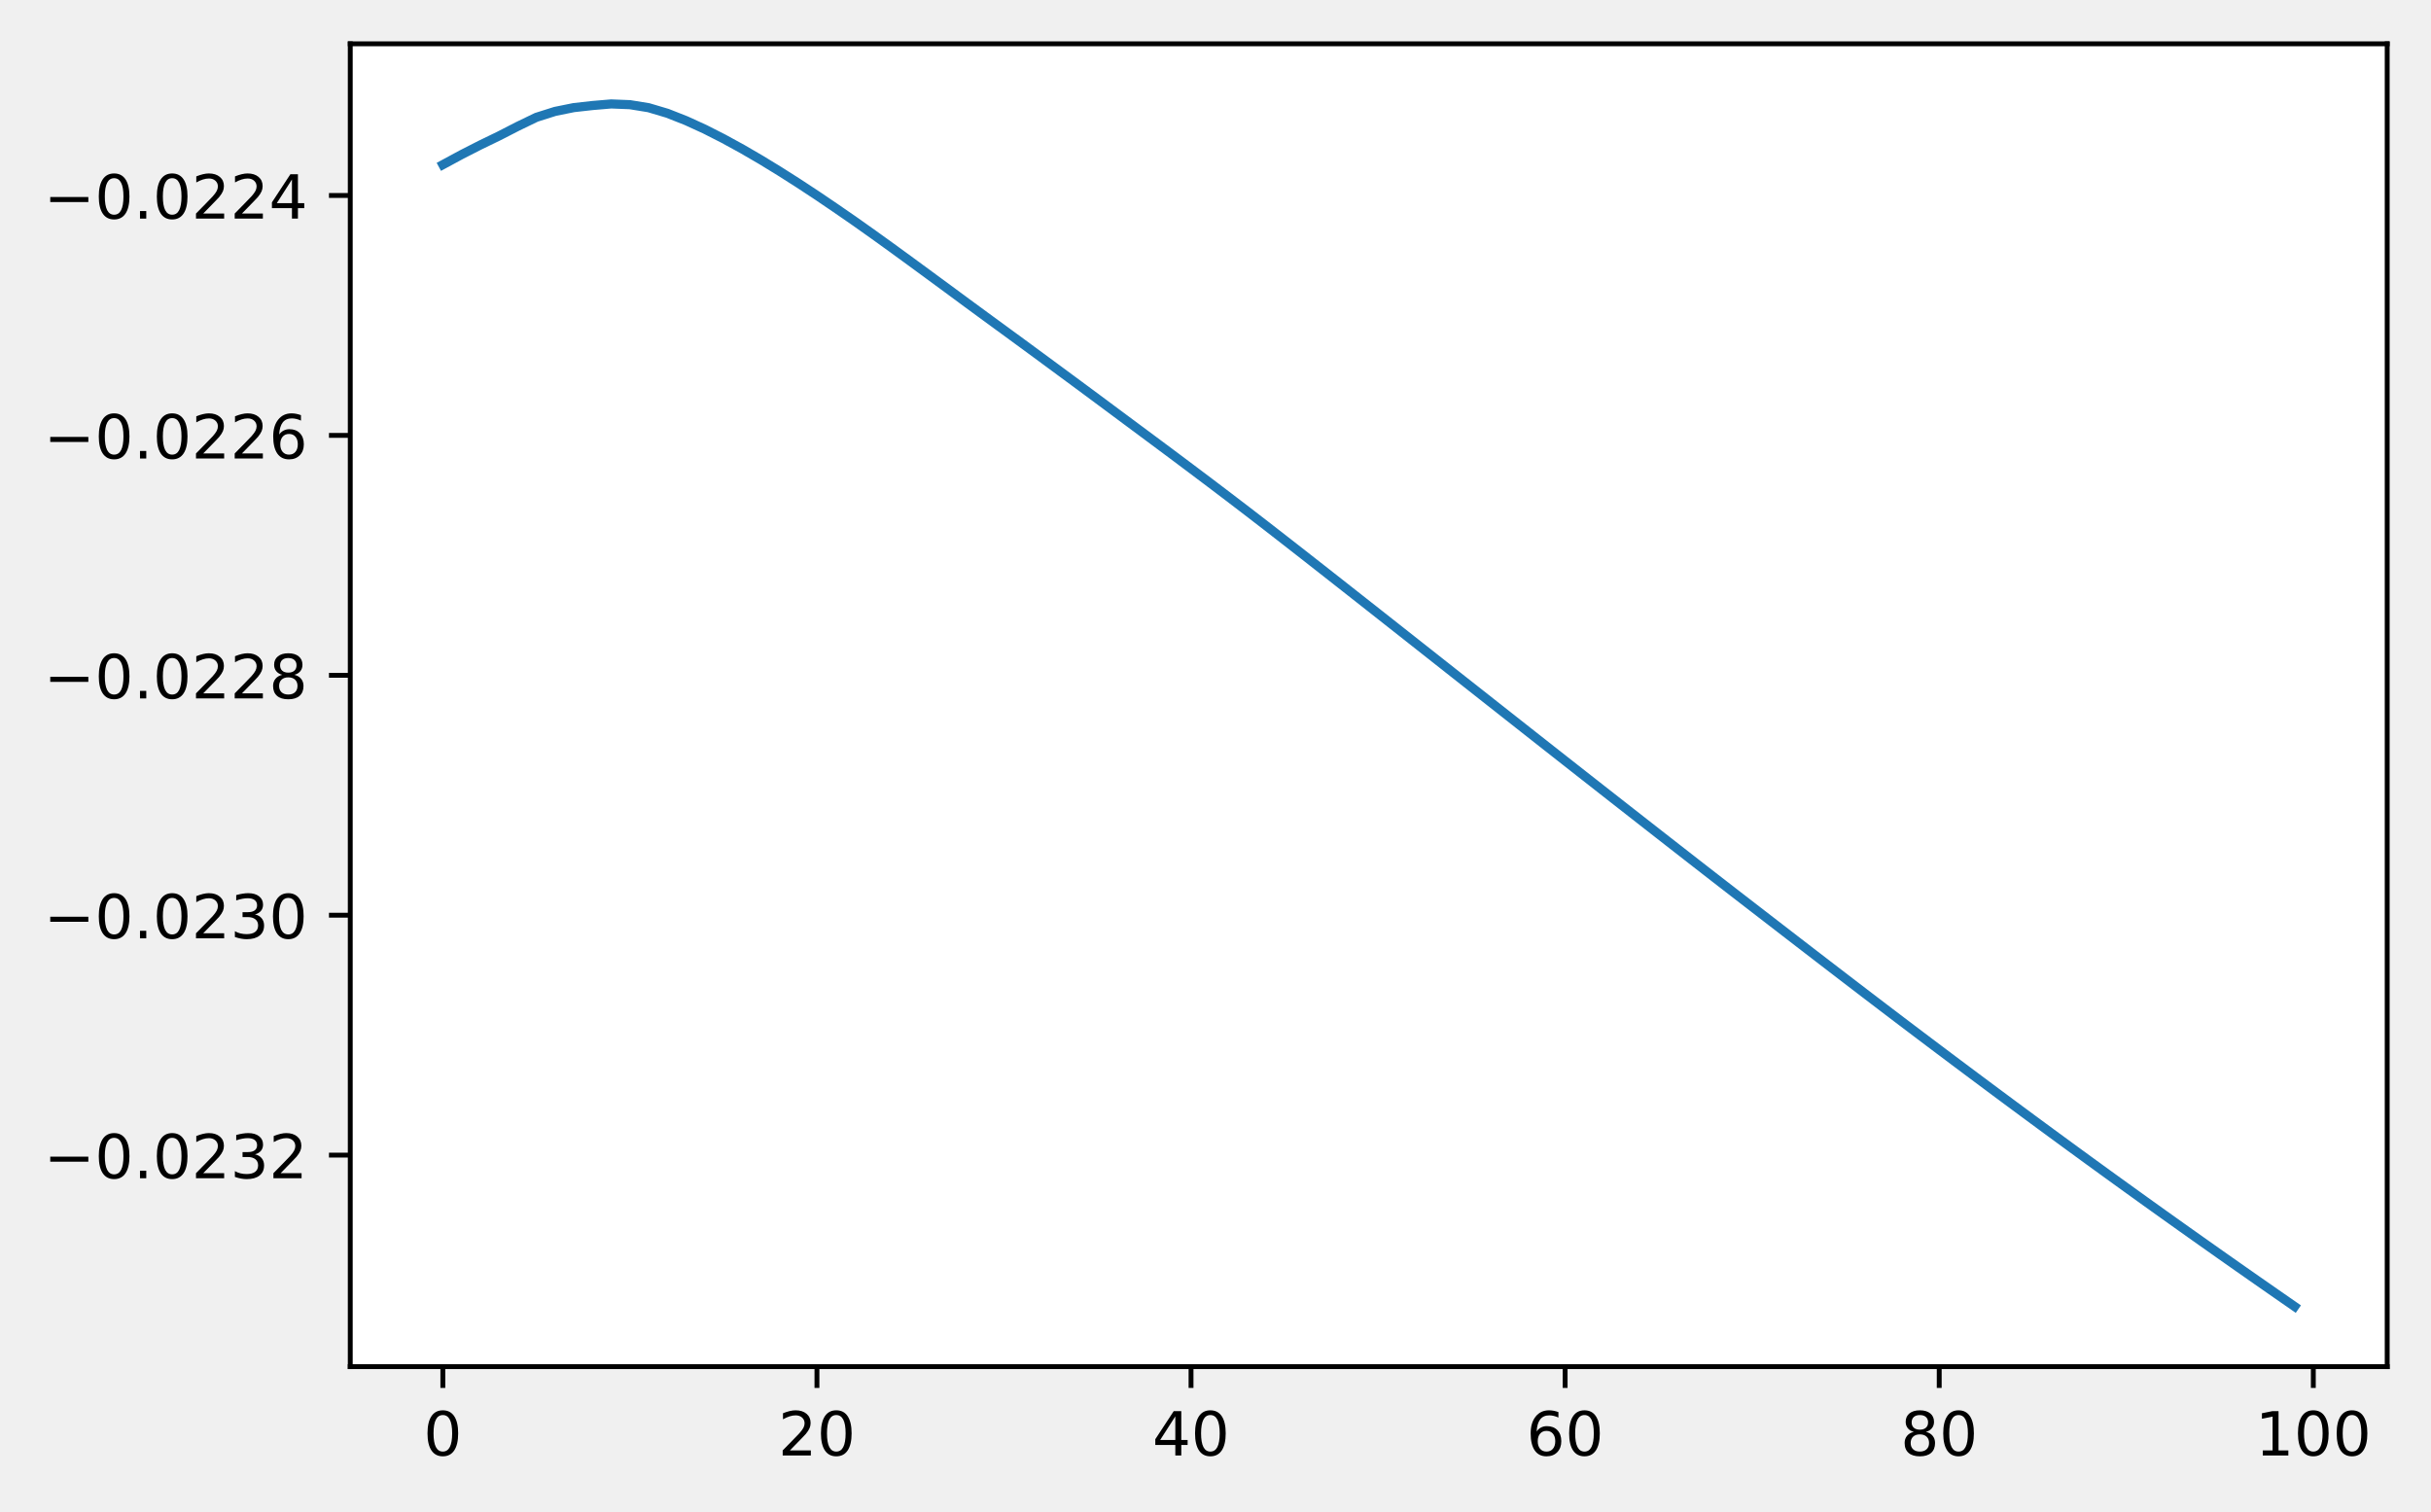
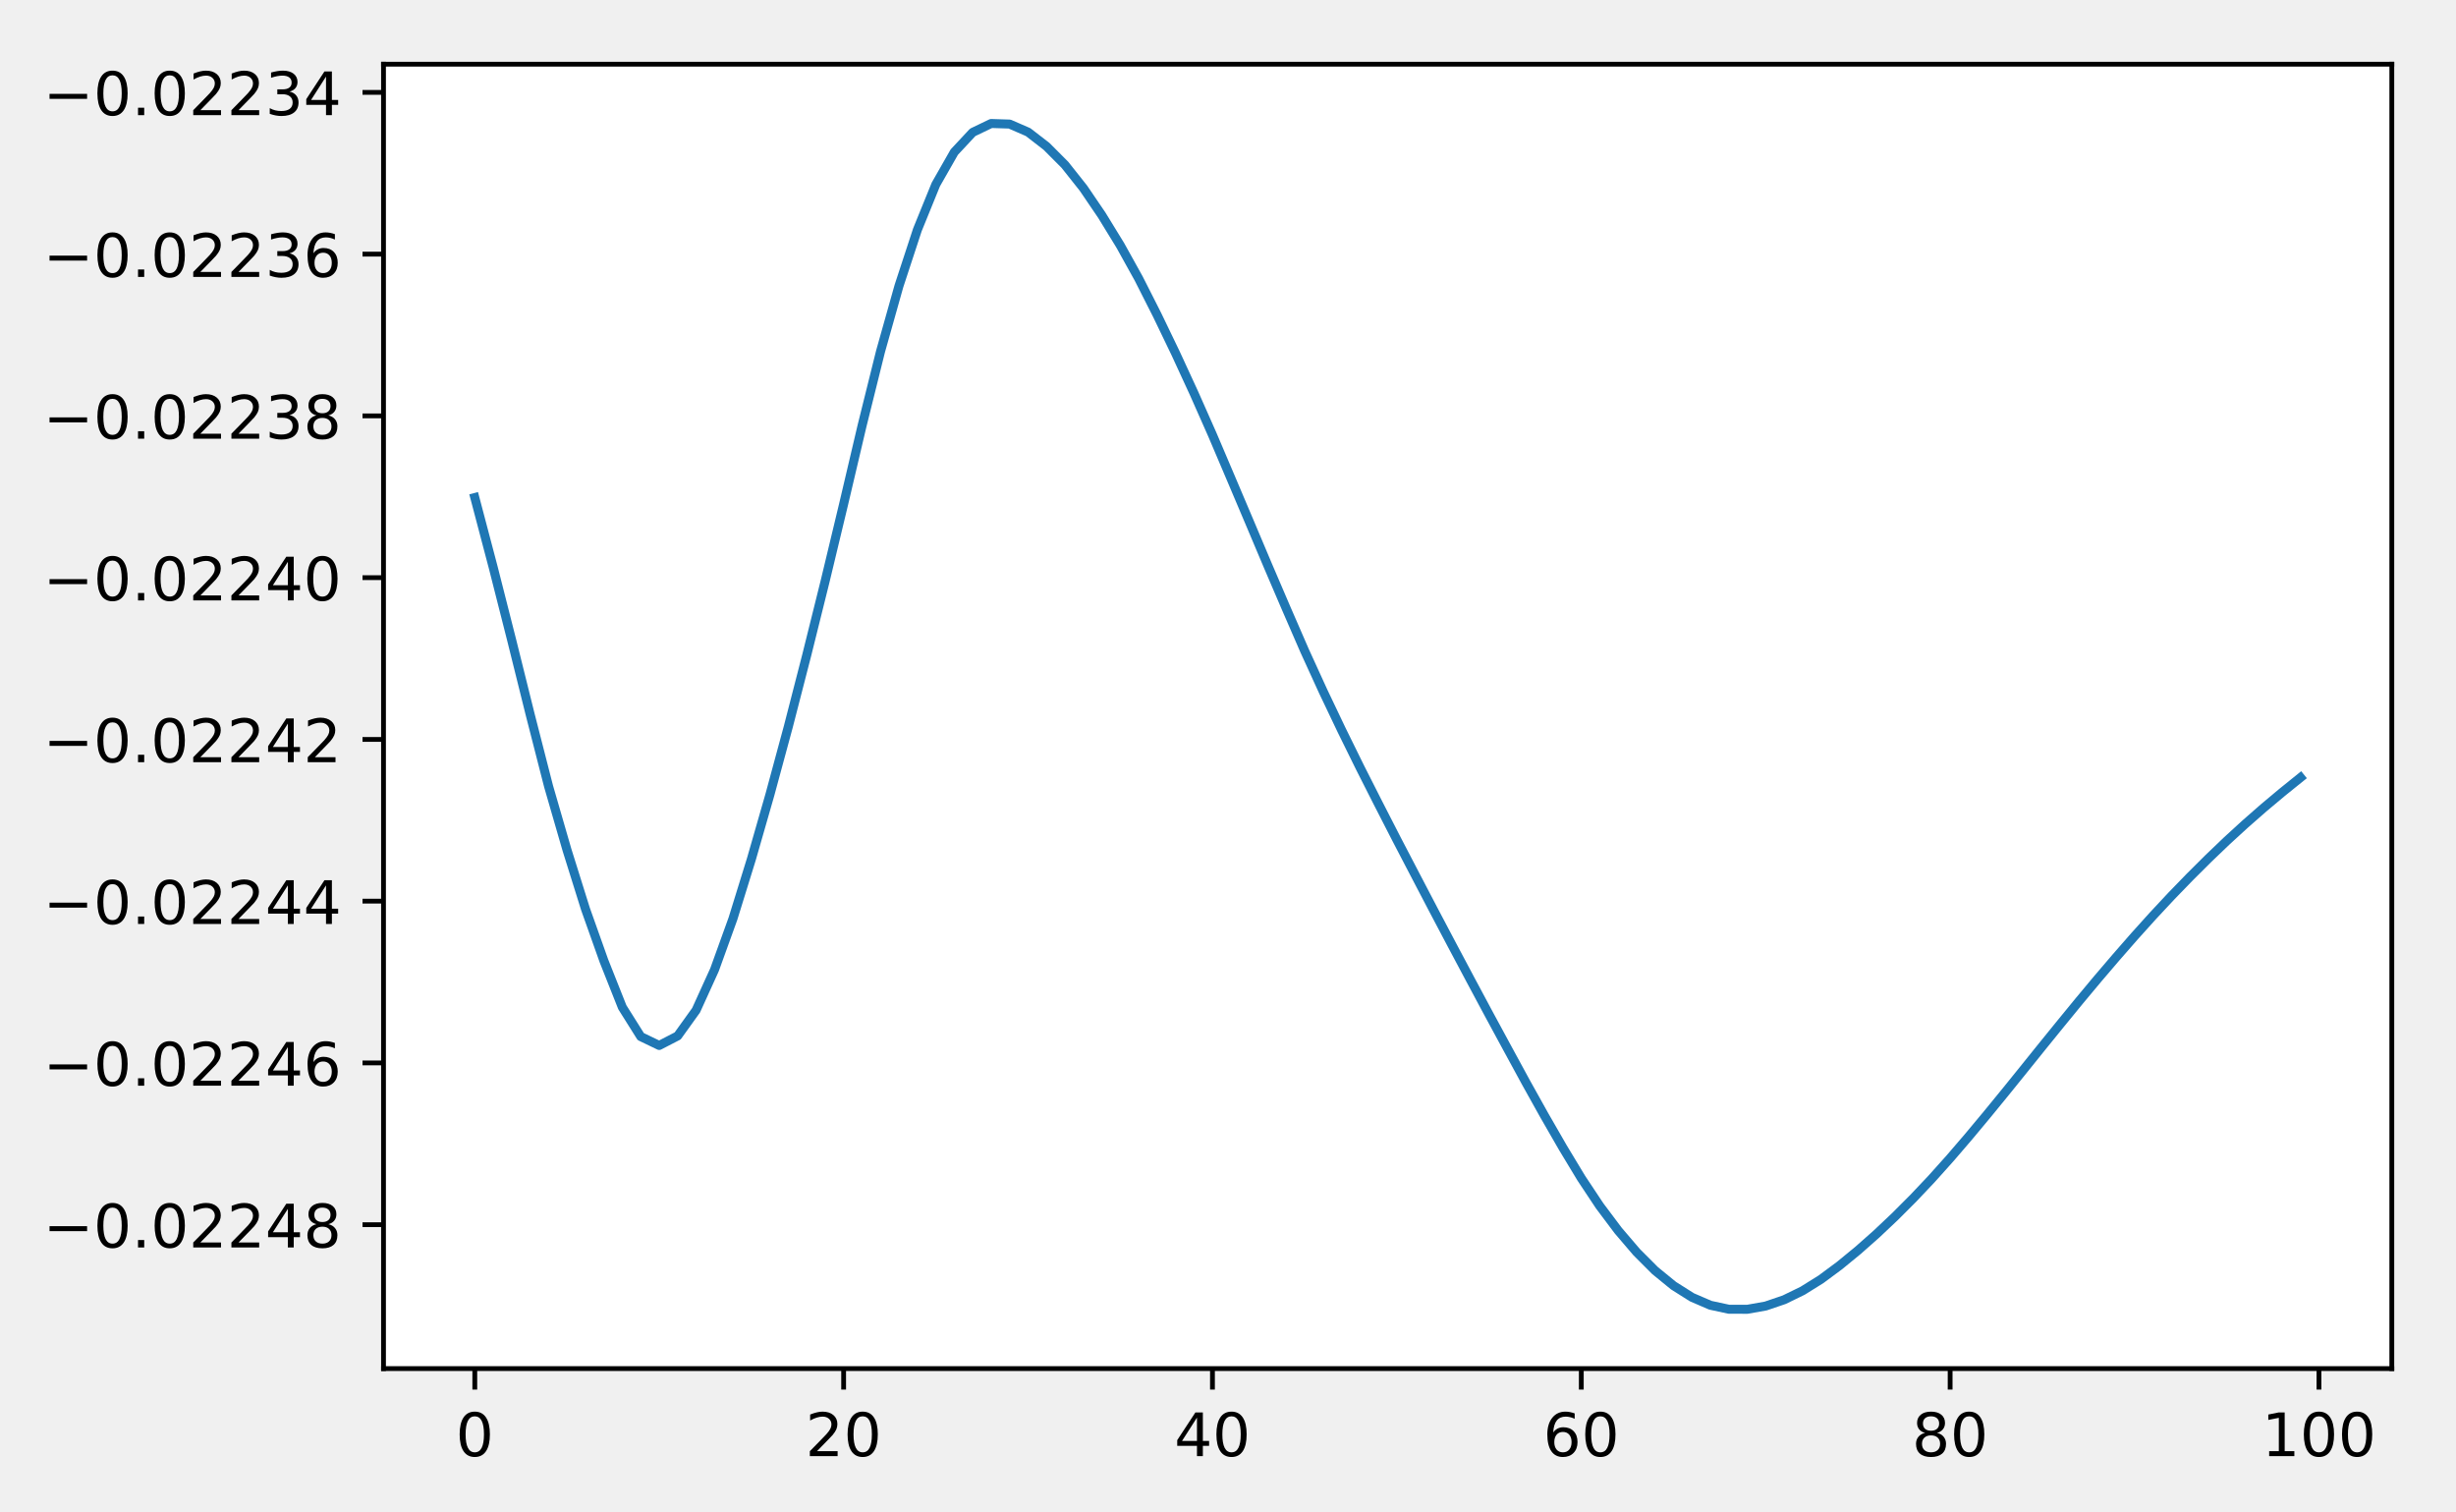
- <svg xmlns="http://www.w3.org/2000/svg" xmlns:xlink="http://www.w3.org/1999/xlink" height="248.518pt" version="1.1" viewBox="0 0 399.57 248.518" width="399.57pt">
+ <svg xmlns="http://www.w3.org/2000/svg" xmlns:xlink="http://www.w3.org/1999/xlink" height="252.018pt" version="1.1" viewBox="0 0 409.433 252.018" width="409.433pt">
  <defs>
-     <style type="text/css">*{stroke-linecap:butt;stroke-linejoin:round;}</style>
+     <style type="text/css">
+ *{stroke-linecap:butt;stroke-linejoin:round;}
+   </style>
  </defs>
  <g id="figure_1">
    <g id="patch_1">
-       <path d="M 0 248.518  L 399.57 248.518  L 399.57 0  L 0 0  z " style="fill:none;" />
+       <path d="M 0 252.018  L 409.433 252.018  L 409.433 0  L 0 0  z " style="fill:none;" />
    </g>
    <g id="axes_1">
      <g id="patch_2">
-         <path d="M 57.57 224.64  L 392.37 224.64  L 392.37 7.2  L 57.57 7.2  z " style="fill:#ffffff;" />
+         <path d="M 63.933 228.14  L 398.733 228.14  L 398.733 10.7  L 63.933 10.7  z " style="fill:#ffffff;" />
      </g>
      <g id="matplotlib.axis_1">
        <g id="xtick_1">
          <g id="line2d_1">
            <defs>
-               <path d="M 0 0  L 0 3.5  " id="m5ee3bcc79a" style="stroke:#000000;stroke-width:0.8;" />
-             </defs>
-             <g>
-               <use style="stroke:#000000;stroke-width:0.8;" x="72.788" xlink:href="#m5ee3bcc79a" y="224.64" />
+               <path d="M 0 0  L 0 3.5  " id="m96732e2c70" style="stroke:#000000;stroke-width:0.8;" />
+             </defs>
+             <g>
+               <use style="stroke:#000000;stroke-width:0.8;" x="79.151" xlink:href="#m96732e2c70" y="228.14" />
            </g>
          </g>
          <g id="text_1">
-             <g transform="translate(69.60724 239.2384)scale(0.1 -0.1)">
-               <defs>
-                 <path d="M 31.781 66.406  Q 24.172 66.406 20.328 58.906  Q 16.5 51.422 16.5 36.375  Q 16.5 21.391 20.328 13.891  Q 24.172 6.391 31.781 6.391  Q 39.453 6.391 43.281 13.891  Q 47.125 21.391 47.125 36.375  Q 47.125 51.422 43.281 58.906  Q 39.453 66.406 31.781 66.406  z M 31.781 74.219  Q 44.047 74.219 50.516 64.516  Q 56.984 54.828 56.984 36.375  Q 56.984 17.969 50.516 8.266  Q 44.047 -1.422 31.781 -1.422  Q 19.531 -1.422 13.062 8.266  Q 6.594 17.969 6.594 36.375  Q 6.594 54.828 13.062 64.516  Q 19.531 74.219 31.781 74.219  z " id="DejaVuSans-48" />
-               </defs>
+             <defs>
+               <path d="M 31.781 66.406  Q 24.172 66.406 20.328 58.906  Q 16.5 51.422 16.5 36.375  Q 16.5 21.391 20.328 13.891  Q 24.172 6.391 31.781 6.391  Q 39.453 6.391 43.281 13.891  Q 47.125 21.391 47.125 36.375  Q 47.125 51.422 43.281 58.906  Q 39.453 66.406 31.781 66.406  z M 31.781 74.219  Q 44.047 74.219 50.516 64.516  Q 56.984 54.828 56.984 36.375  Q 56.984 17.969 50.516 8.266  Q 44.047 -1.422 31.781 -1.422  Q 19.531 -1.422 13.062 8.266  Q 6.594 17.969 6.594 36.375  Q 6.594 54.828 13.062 64.516  Q 19.531 74.219 31.781 74.219  z " id="DejaVuSans-48" />
+             </defs>
+             <g transform="translate(75.96974 242.7384)scale(0.1 -0.1)">
              <use xlink:href="#DejaVuSans-48" />
            </g>
          </g>
        </g>
        <g id="xtick_2">
          <g id="line2d_2">
            <g>
-               <use style="stroke:#000000;stroke-width:0.8;" x="134.276" xlink:href="#m5ee3bcc79a" y="224.64" />
+               <use style="stroke:#000000;stroke-width:0.8;" x="140.639" xlink:href="#m96732e2c70" y="228.14" />
            </g>
          </g>
          <g id="text_2">
-             <g transform="translate(127.9136 239.2384)scale(0.1 -0.1)">
-               <defs>
-                 <path d="M 19.188 8.297  L 53.609 8.297  L 53.609 0  L 7.328 0  L 7.328 8.297  Q 12.938 14.109 22.625 23.891  Q 32.328 33.688 34.812 36.531  Q 39.547 41.844 41.422 45.531  Q 43.312 49.219 43.312 52.781  Q 43.312 58.594 39.234 62.25  Q 35.156 65.922 28.609 65.922  Q 23.969 65.922 18.812 64.312  Q 13.672 62.703 7.812 59.422  L 7.812 69.391  Q 13.766 71.781 18.938 73  Q 24.125 74.219 28.422 74.219  Q 39.75 74.219 46.484 68.547  Q 53.219 62.891 53.219 53.422  Q 53.219 48.922 51.531 44.891  Q 49.859 40.875 45.406 35.406  Q 44.188 33.984 37.641 27.219  Q 31.109 20.453 19.188 8.297  z " id="DejaVuSans-50" />
-               </defs>
+             <defs>
+               <path d="M 19.188 8.297  L 53.609 8.297  L 53.609 0  L 7.328 0  L 7.328 8.297  Q 12.938 14.109 22.625 23.891  Q 32.328 33.688 34.812 36.531  Q 39.547 41.844 41.422 45.531  Q 43.312 49.219 43.312 52.781  Q 43.312 58.594 39.234 62.25  Q 35.156 65.922 28.609 65.922  Q 23.969 65.922 18.812 64.312  Q 13.672 62.703 7.812 59.422  L 7.812 69.391  Q 13.766 71.781 18.938 73  Q 24.125 74.219 28.422 74.219  Q 39.75 74.219 46.484 68.547  Q 53.219 62.891 53.219 53.422  Q 53.219 48.922 51.531 44.891  Q 49.859 40.875 45.406 35.406  Q 44.188 33.984 37.641 27.219  Q 31.109 20.453 19.188 8.297  z " id="DejaVuSans-50" />
+             </defs>
+             <g transform="translate(134.2761 242.7384)scale(0.1 -0.1)">
              <use xlink:href="#DejaVuSans-50" />
              <use x="63.623" xlink:href="#DejaVuSans-48" />
            </g>
          </g>
        </g>
        <g id="xtick_3">
          <g id="line2d_3">
            <g>
-               <use style="stroke:#000000;stroke-width:0.8;" x="195.764" xlink:href="#m5ee3bcc79a" y="224.64" />
+               <use style="stroke:#000000;stroke-width:0.8;" x="202.126" xlink:href="#m96732e2c70" y="228.14" />
            </g>
          </g>
          <g id="text_3">
-             <g transform="translate(189.4012 239.2384)scale(0.1 -0.1)">
-               <defs>
-                 <path d="M 37.797 64.312  L 12.891 25.391  L 37.797 25.391  z M 35.203 72.906  L 47.609 72.906  L 47.609 25.391  L 58.016 25.391  L 58.016 17.188  L 47.609 17.188  L 47.609 0  L 37.797 0  L 37.797 17.188  L 4.891 17.188  L 4.891 26.703  z " id="DejaVuSans-52" />
-               </defs>
+             <defs>
+               <path d="M 37.797 64.312  L 12.891 25.391  L 37.797 25.391  z M 35.203 72.906  L 47.609 72.906  L 47.609 25.391  L 58.016 25.391  L 58.016 17.188  L 47.609 17.188  L 47.609 0  L 37.797 0  L 37.797 17.188  L 4.891 17.188  L 4.891 26.703  z " id="DejaVuSans-52" />
+             </defs>
+             <g transform="translate(195.7637 242.7384)scale(0.1 -0.1)">
              <use xlink:href="#DejaVuSans-52" />
              <use x="63.623" xlink:href="#DejaVuSans-48" />
            </g>
          </g>
        </g>
        <g id="xtick_4">
          <g id="line2d_4">
            <g>
-               <use style="stroke:#000000;stroke-width:0.8;" x="257.251" xlink:href="#m5ee3bcc79a" y="224.64" />
+               <use style="stroke:#000000;stroke-width:0.8;" x="263.614" xlink:href="#m96732e2c70" y="228.14" />
            </g>
          </g>
          <g id="text_4">
-             <g transform="translate(250.8888 239.2384)scale(0.1 -0.1)">
-               <defs>
-                 <path d="M 33.016 40.375  Q 26.375 40.375 22.484 35.828  Q 18.609 31.297 18.609 23.391  Q 18.609 15.531 22.484 10.953  Q 26.375 6.391 33.016 6.391  Q 39.656 6.391 43.531 10.953  Q 47.406 15.531 47.406 23.391  Q 47.406 31.297 43.531 35.828  Q 39.656 40.375 33.016 40.375  z M 52.594 71.297  L 52.594 62.312  Q 48.875 64.062 45.094 64.984  Q 41.312 65.922 37.594 65.922  Q 27.828 65.922 22.672 59.328  Q 17.531 52.734 16.797 39.406  Q 19.672 43.656 24.016 45.922  Q 28.375 48.188 33.594 48.188  Q 44.578 48.188 50.953 41.516  Q 57.328 34.859 57.328 23.391  Q 57.328 12.156 50.688 5.359  Q 44.047 -1.422 33.016 -1.422  Q 20.359 -1.422 13.672 8.266  Q 6.984 17.969 6.984 36.375  Q 6.984 53.656 15.188 63.938  Q 23.391 74.219 37.203 74.219  Q 40.922 74.219 44.703 73.484  Q 48.484 72.75 52.594 71.297  z " id="DejaVuSans-54" />
-               </defs>
+             <defs>
+               <path d="M 33.016 40.375  Q 26.375 40.375 22.484 35.828  Q 18.609 31.297 18.609 23.391  Q 18.609 15.531 22.484 10.953  Q 26.375 6.391 33.016 6.391  Q 39.656 6.391 43.531 10.953  Q 47.406 15.531 47.406 23.391  Q 47.406 31.297 43.531 35.828  Q 39.656 40.375 33.016 40.375  z M 52.594 71.297  L 52.594 62.312  Q 48.875 64.062 45.094 64.984  Q 41.312 65.922 37.594 65.922  Q 27.828 65.922 22.672 59.328  Q 17.531 52.734 16.797 39.406  Q 19.672 43.656 24.016 45.922  Q 28.375 48.188 33.594 48.188  Q 44.578 48.188 50.953 41.516  Q 57.328 34.859 57.328 23.391  Q 57.328 12.156 50.688 5.359  Q 44.047 -1.422 33.016 -1.422  Q 20.359 -1.422 13.672 8.266  Q 6.984 17.969 6.984 36.375  Q 6.984 53.656 15.188 63.938  Q 23.391 74.219 37.203 74.219  Q 40.922 74.219 44.703 73.484  Q 48.484 72.75 52.594 71.297  z " id="DejaVuSans-54" />
+             </defs>
+             <g transform="translate(257.2513 242.7384)scale(0.1 -0.1)">
              <use xlink:href="#DejaVuSans-54" />
              <use x="63.623" xlink:href="#DejaVuSans-48" />
            </g>
          </g>
        </g>
        <g id="xtick_5">
          <g id="line2d_5">
            <g>
-               <use style="stroke:#000000;stroke-width:0.8;" x="318.739" xlink:href="#m5ee3bcc79a" y="224.64" />
+               <use style="stroke:#000000;stroke-width:0.8;" x="325.101" xlink:href="#m96732e2c70" y="228.14" />
            </g>
          </g>
          <g id="text_5">
-             <g transform="translate(312.3764 239.2384)scale(0.1 -0.1)">
-               <defs>
-                 <path d="M 31.781 34.625  Q 24.75 34.625 20.719 30.859  Q 16.703 27.094 16.703 20.516  Q 16.703 13.922 20.719 10.156  Q 24.75 6.391 31.781 6.391  Q 38.812 6.391 42.859 10.172  Q 46.922 13.969 46.922 20.516  Q 46.922 27.094 42.891 30.859  Q 38.875 34.625 31.781 34.625  z M 21.922 38.812  Q 15.578 40.375 12.031 44.719  Q 8.5 49.078 8.5 55.328  Q 8.5 64.062 14.719 69.141  Q 20.953 74.219 31.781 74.219  Q 42.672 74.219 48.875 69.141  Q 55.078 64.062 55.078 55.328  Q 55.078 49.078 51.531 44.719  Q 48 40.375 41.703 38.812  Q 48.828 37.156 52.797 32.312  Q 56.781 27.484 56.781 20.516  Q 56.781 9.906 50.312 4.234  Q 43.844 -1.422 31.781 -1.422  Q 19.734 -1.422 13.25 4.234  Q 6.781 9.906 6.781 20.516  Q 6.781 27.484 10.781 32.312  Q 14.797 37.156 21.922 38.812  z M 18.312 54.391  Q 18.312 48.734 21.844 45.562  Q 25.391 42.391 31.781 42.391  Q 38.141 42.391 41.719 45.562  Q 45.312 48.734 45.312 54.391  Q 45.312 60.062 41.719 63.234  Q 38.141 66.406 31.781 66.406  Q 25.391 66.406 21.844 63.234  Q 18.312 60.062 18.312 54.391  z " id="DejaVuSans-56" />
-               </defs>
+             <defs>
+               <path d="M 31.781 34.625  Q 24.75 34.625 20.719 30.859  Q 16.703 27.094 16.703 20.516  Q 16.703 13.922 20.719 10.156  Q 24.75 6.391 31.781 6.391  Q 38.812 6.391 42.859 10.172  Q 46.922 13.969 46.922 20.516  Q 46.922 27.094 42.891 30.859  Q 38.875 34.625 31.781 34.625  z M 21.922 38.812  Q 15.578 40.375 12.031 44.719  Q 8.5 49.078 8.5 55.328  Q 8.5 64.062 14.719 69.141  Q 20.953 74.219 31.781 74.219  Q 42.672 74.219 48.875 69.141  Q 55.078 64.062 55.078 55.328  Q 55.078 49.078 51.531 44.719  Q 48 40.375 41.703 38.812  Q 48.828 37.156 52.797 32.312  Q 56.781 27.484 56.781 20.516  Q 56.781 9.906 50.312 4.234  Q 43.844 -1.422 31.781 -1.422  Q 19.734 -1.422 13.25 4.234  Q 6.781 9.906 6.781 20.516  Q 6.781 27.484 10.781 32.312  Q 14.797 37.156 21.922 38.812  z M 18.312 54.391  Q 18.312 48.734 21.844 45.562  Q 25.391 42.391 31.781 42.391  Q 38.141 42.391 41.719 45.562  Q 45.312 48.734 45.312 54.391  Q 45.312 60.062 41.719 63.234  Q 38.141 66.406 31.781 66.406  Q 25.391 66.406 21.844 63.234  Q 18.312 60.062 18.312 54.391  z " id="DejaVuSans-56" />
+             </defs>
+             <g transform="translate(318.7389 242.7384)scale(0.1 -0.1)">
              <use xlink:href="#DejaVuSans-56" />
              <use x="63.623" xlink:href="#DejaVuSans-48" />
            </g>
          </g>
        </g>
        <g id="xtick_6">
          <g id="line2d_6">
            <g>
-               <use style="stroke:#000000;stroke-width:0.8;" x="380.227" xlink:href="#m5ee3bcc79a" y="224.64" />
+               <use style="stroke:#000000;stroke-width:0.8;" x="386.589" xlink:href="#m96732e2c70" y="228.14" />
            </g>
          </g>
          <g id="text_6">
-             <g transform="translate(370.6828 239.2384)scale(0.1 -0.1)">
-               <defs>
-                 <path d="M 12.406 8.297  L 28.516 8.297  L 28.516 63.922  L 10.984 60.406  L 10.984 69.391  L 28.422 72.906  L 38.281 72.906  L 38.281 8.297  L 54.391 8.297  L 54.391 0  L 12.406 0  z " id="DejaVuSans-49" />
-               </defs>
+             <defs>
+               <path d="M 12.406 8.297  L 28.516 8.297  L 28.516 63.922  L 10.984 60.406  L 10.984 69.391  L 28.422 72.906  L 38.281 72.906  L 38.281 8.297  L 54.391 8.297  L 54.391 0  L 12.406 0  z " id="DejaVuSans-49" />
+             </defs>
+             <g transform="translate(377.0453 242.7384)scale(0.1 -0.1)">
              <use xlink:href="#DejaVuSans-49" />
              <use x="63.623" xlink:href="#DejaVuSans-48" />
              <use x="127.246" xlink:href="#DejaVuSans-48" />
            </g>
          </g>
        </g>
      </g>
      <g id="matplotlib.axis_2">
        <g id="ytick_1">
          <g id="line2d_7">
            <defs>
-               <path d="M 0 0  L -3.5 0  " id="m64d7daa30f" style="stroke:#000000;stroke-width:0.8;" />
-             </defs>
-             <g>
-               <use style="stroke:#000000;stroke-width:0.8;" x="57.57" xlink:href="#m64d7daa30f" y="189.872" />
+               <path d="M 0 0  L -3.5 0  " id="m8e7e024a87" style="stroke:#000000;stroke-width:0.8;" />
+             </defs>
+             <g>
+               <use style="stroke:#000000;stroke-width:0.8;" x="63.933" xlink:href="#m8e7e024a87" y="204.151" />
            </g>
          </g>
          <g id="text_7">
-             <g transform="translate(7.2 193.6716)scale(0.1 -0.1)">
-               <defs>
-                 <path d="M 10.594 35.5  L 73.188 35.5  L 73.188 27.203  L 10.594 27.203  z " id="DejaVuSans-8722" />
-                 <path d="M 10.688 12.406  L 21 12.406  L 21 0  L 10.688 0  z " id="DejaVuSans-46" />
-                 <path d="M 40.578 39.312  Q 47.656 37.797 51.625 33  Q 55.609 28.219 55.609 21.188  Q 55.609 10.406 48.188 4.484  Q 40.766 -1.422 27.094 -1.422  Q 22.516 -1.422 17.656 -0.516  Q 12.797 0.391 7.625 2.203  L 7.625 11.719  Q 11.719 9.328 16.594 8.109  Q 21.484 6.891 26.812 6.891  Q 36.078 6.891 40.938 10.547  Q 45.797 14.203 45.797 21.188  Q 45.797 27.641 41.281 31.266  Q 36.766 34.906 28.719 34.906  L 20.219 34.906  L 20.219 43.016  L 29.109 43.016  Q 36.375 43.016 40.234 45.922  Q 44.094 48.828 44.094 54.297  Q 44.094 59.906 40.109 62.906  Q 36.141 65.922 28.719 65.922  Q 24.656 65.922 20.016 65.031  Q 15.375 64.156 9.812 62.312  L 9.812 71.094  Q 15.438 72.656 20.344 73.438  Q 25.25 74.219 29.594 74.219  Q 40.828 74.219 47.359 69.109  Q 53.906 64.016 53.906 55.328  Q 53.906 49.266 50.438 45.094  Q 46.969 40.922 40.578 39.312  z " id="DejaVuSans-51" />
-               </defs>
-               <use xlink:href="#DejaVuSans-8722" />
-               <use x="83.789" xlink:href="#DejaVuSans-48" />
-               <use x="147.412" xlink:href="#DejaVuSans-46" />
-               <use x="179.199" xlink:href="#DejaVuSans-48" />
-               <use x="242.822" xlink:href="#DejaVuSans-50" />
-               <use x="306.445" xlink:href="#DejaVuSans-51" />
-               <use x="370.068" xlink:href="#DejaVuSans-50" />
+             <defs>
+               <path d="M 10.594 35.5  L 73.188 35.5  L 73.188 27.203  L 10.594 27.203  z " id="DejaVuSans-8722" />
+               <path d="M 10.688 12.406  L 21 12.406  L 21 0  L 10.688 0  z " id="DejaVuSans-46" />
+             </defs>
+             <g transform="translate(7.2 207.95)scale(0.1 -0.1)">
+               <use xlink:href="#DejaVuSans-8722" />
+               <use x="83.789" xlink:href="#DejaVuSans-48" />
+               <use x="147.412" xlink:href="#DejaVuSans-46" />
+               <use x="179.199" xlink:href="#DejaVuSans-48" />
+               <use x="242.822" xlink:href="#DejaVuSans-50" />
+               <use x="306.445" xlink:href="#DejaVuSans-50" />
+               <use x="370.068" xlink:href="#DejaVuSans-52" />
+               <use x="433.691" xlink:href="#DejaVuSans-56" />
            </g>
          </g>
        </g>
        <g id="ytick_2">
          <g id="line2d_8">
            <g>
-               <use style="stroke:#000000;stroke-width:0.8;" x="57.57" xlink:href="#m64d7daa30f" y="150.438" />
+               <use style="stroke:#000000;stroke-width:0.8;" x="63.933" xlink:href="#m8e7e024a87" y="177.186" />
            </g>
          </g>
          <g id="text_8">
-             <g transform="translate(7.2 154.2368)scale(0.1 -0.1)">
-               <use xlink:href="#DejaVuSans-8722" />
-               <use x="83.789" xlink:href="#DejaVuSans-48" />
-               <use x="147.412" xlink:href="#DejaVuSans-46" />
-               <use x="179.199" xlink:href="#DejaVuSans-48" />
-               <use x="242.822" xlink:href="#DejaVuSans-50" />
-               <use x="306.445" xlink:href="#DejaVuSans-51" />
-               <use x="370.068" xlink:href="#DejaVuSans-48" />
+             <g transform="translate(7.2 180.9853)scale(0.1 -0.1)">
+               <use xlink:href="#DejaVuSans-8722" />
+               <use x="83.789" xlink:href="#DejaVuSans-48" />
+               <use x="147.412" xlink:href="#DejaVuSans-46" />
+               <use x="179.199" xlink:href="#DejaVuSans-48" />
+               <use x="242.822" xlink:href="#DejaVuSans-50" />
+               <use x="306.445" xlink:href="#DejaVuSans-50" />
+               <use x="370.068" xlink:href="#DejaVuSans-52" />
+               <use x="433.691" xlink:href="#DejaVuSans-54" />
            </g>
          </g>
        </g>
        <g id="ytick_3">
          <g id="line2d_9">
            <g>
-               <use style="stroke:#000000;stroke-width:0.8;" x="57.57" xlink:href="#m64d7daa30f" y="111.003" />
+               <use style="stroke:#000000;stroke-width:0.8;" x="63.933" xlink:href="#m8e7e024a87" y="150.221" />
            </g>
          </g>
          <g id="text_9">
-             <g transform="translate(7.2 114.802)scale(0.1 -0.1)">
-               <use xlink:href="#DejaVuSans-8722" />
-               <use x="83.789" xlink:href="#DejaVuSans-48" />
-               <use x="147.412" xlink:href="#DejaVuSans-46" />
-               <use x="179.199" xlink:href="#DejaVuSans-48" />
-               <use x="242.822" xlink:href="#DejaVuSans-50" />
-               <use x="306.445" xlink:href="#DejaVuSans-50" />
-               <use x="370.068" xlink:href="#DejaVuSans-56" />
+             <g transform="translate(7.2 154.0207)scale(0.1 -0.1)">
+               <use xlink:href="#DejaVuSans-8722" />
+               <use x="83.789" xlink:href="#DejaVuSans-48" />
+               <use x="147.412" xlink:href="#DejaVuSans-46" />
+               <use x="179.199" xlink:href="#DejaVuSans-48" />
+               <use x="242.822" xlink:href="#DejaVuSans-50" />
+               <use x="306.445" xlink:href="#DejaVuSans-50" />
+               <use x="370.068" xlink:href="#DejaVuSans-52" />
+               <use x="433.691" xlink:href="#DejaVuSans-52" />
            </g>
          </g>
        </g>
        <g id="ytick_4">
          <g id="line2d_10">
            <g>
-               <use style="stroke:#000000;stroke-width:0.8;" x="57.57" xlink:href="#m64d7daa30f" y="71.568" />
+               <use style="stroke:#000000;stroke-width:0.8;" x="63.933" xlink:href="#m8e7e024a87" y="123.257" />
            </g>
          </g>
          <g id="text_10">
-             <g transform="translate(7.2 75.36722)scale(0.1 -0.1)">
-               <use xlink:href="#DejaVuSans-8722" />
-               <use x="83.789" xlink:href="#DejaVuSans-48" />
-               <use x="147.412" xlink:href="#DejaVuSans-46" />
-               <use x="179.199" xlink:href="#DejaVuSans-48" />
-               <use x="242.822" xlink:href="#DejaVuSans-50" />
-               <use x="306.445" xlink:href="#DejaVuSans-50" />
-               <use x="370.068" xlink:href="#DejaVuSans-54" />
+             <g transform="translate(7.2 127.0561)scale(0.1 -0.1)">
+               <use xlink:href="#DejaVuSans-8722" />
+               <use x="83.789" xlink:href="#DejaVuSans-48" />
+               <use x="147.412" xlink:href="#DejaVuSans-46" />
+               <use x="179.199" xlink:href="#DejaVuSans-48" />
+               <use x="242.822" xlink:href="#DejaVuSans-50" />
+               <use x="306.445" xlink:href="#DejaVuSans-50" />
+               <use x="370.068" xlink:href="#DejaVuSans-52" />
+               <use x="433.691" xlink:href="#DejaVuSans-50" />
            </g>
          </g>
        </g>
        <g id="ytick_5">
          <g id="line2d_11">
            <g>
-               <use style="stroke:#000000;stroke-width:0.8;" x="57.57" xlink:href="#m64d7daa30f" y="32.133" />
+               <use style="stroke:#000000;stroke-width:0.8;" x="63.933" xlink:href="#m8e7e024a87" y="96.292" />
            </g>
          </g>
          <g id="text_11">
-             <g transform="translate(7.2 35.93243)scale(0.1 -0.1)">
-               <use xlink:href="#DejaVuSans-8722" />
-               <use x="83.789" xlink:href="#DejaVuSans-48" />
-               <use x="147.412" xlink:href="#DejaVuSans-46" />
-               <use x="179.199" xlink:href="#DejaVuSans-48" />
-               <use x="242.822" xlink:href="#DejaVuSans-50" />
-               <use x="306.445" xlink:href="#DejaVuSans-50" />
-               <use x="370.068" xlink:href="#DejaVuSans-52" />
-             </g>
-           </g>
-         </g>
-       </g>
-       <g id="line2d_12">
-         <path clip-path="url(#pd6271cc28c)" d="M 72.788 27.071  L 75.863 25.408  L 78.937 23.839  L 82.012 22.349  L 85.086 20.771  L 88.16 19.284  L 91.235 18.31  L 94.309 17.689  L 97.384 17.345  L 100.458 17.084  L 103.532 17.205  L 106.607 17.703  L 109.681 18.617  L 112.755 19.827  L 115.83 21.233  L 118.904 22.795  L 121.979 24.477  L 125.053 26.265  L 128.127 28.145  L 131.202 30.101  L 134.276 32.124  L 137.35 34.207  L 140.425 36.333  L 143.499 38.51  L 146.574 40.725  L 149.648 42.965  L 152.722 45.222  L 155.797 47.481  L 158.871 49.753  L 161.946 52.008  L 165.02 54.255  L 168.094 56.504  L 171.169 58.764  L 174.243 61.032  L 177.317 63.3  L 180.392 65.578  L 183.466 67.864  L 186.541 70.148  L 189.615 72.432  L 192.689 74.721  L 195.764 77.024  L 198.838 79.337  L 201.912 81.668  L 204.987 84.018  L 208.061 86.389  L 211.136 88.778  L 214.21 91.178  L 217.284 93.586  L 220.359 96.001  L 223.433 98.419  L 226.508 100.84  L 229.582 103.262  L 232.656 105.686  L 235.731 108.112  L 238.805 110.538  L 241.879 112.961  L 244.954 115.384  L 248.028 117.806  L 251.103 120.228  L 254.177 122.648  L 257.251 125.065  L 260.326 127.479  L 263.4 129.889  L 266.474 132.296  L 269.549 134.702  L 272.623 137.105  L 275.698 139.504  L 278.772 141.899  L 281.846 144.289  L 284.921 146.672  L 287.995 149.046  L 291.069 151.417  L 294.144 153.79  L 297.218 156.159  L 300.293 158.524  L 303.367 160.882  L 306.441 163.235  L 309.516 165.58  L 312.59 167.916  L 315.665 170.241  L 318.739 172.557  L 321.813 174.864  L 324.888 177.163  L 327.962 179.455  L 331.036 181.736  L 334.111 184.008  L 337.185 186.271  L 340.26 188.522  L 343.334 190.764  L 346.408 192.996  L 349.483 195.217  L 352.557 197.428  L 355.631 199.628  L 358.706 201.818  L 361.78 203.998  L 364.855 206.168  L 367.929 208.329  L 371.003 210.48  L 374.078 212.622  L 377.152 214.756  " style="fill:none;stroke:#1f77b4;stroke-linecap:square;stroke-width:1.5;" />
+             <g transform="translate(7.2 100.0914)scale(0.1 -0.1)">
+               <use xlink:href="#DejaVuSans-8722" />
+               <use x="83.789" xlink:href="#DejaVuSans-48" />
+               <use x="147.412" xlink:href="#DejaVuSans-46" />
+               <use x="179.199" xlink:href="#DejaVuSans-48" />
+               <use x="242.822" xlink:href="#DejaVuSans-50" />
+               <use x="306.445" xlink:href="#DejaVuSans-50" />
+               <use x="370.068" xlink:href="#DejaVuSans-52" />
+               <use x="433.691" xlink:href="#DejaVuSans-48" />
+             </g>
+           </g>
+         </g>
+         <g id="ytick_6">
+           <g id="line2d_12">
+             <g>
+               <use style="stroke:#000000;stroke-width:0.8;" x="63.933" xlink:href="#m8e7e024a87" y="69.328" />
+             </g>
+           </g>
+           <g id="text_12">
+             <defs>
+               <path d="M 40.578 39.312  Q 47.656 37.797 51.625 33  Q 55.609 28.219 55.609 21.188  Q 55.609 10.406 48.188 4.484  Q 40.766 -1.422 27.094 -1.422  Q 22.516 -1.422 17.656 -0.516  Q 12.797 0.391 7.625 2.203  L 7.625 11.719  Q 11.719 9.328 16.594 8.109  Q 21.484 6.891 26.812 6.891  Q 36.078 6.891 40.938 10.547  Q 45.797 14.203 45.797 21.188  Q 45.797 27.641 41.281 31.266  Q 36.766 34.906 28.719 34.906  L 20.219 34.906  L 20.219 43.016  L 29.109 43.016  Q 36.375 43.016 40.234 45.922  Q 44.094 48.828 44.094 54.297  Q 44.094 59.906 40.109 62.906  Q 36.141 65.922 28.719 65.922  Q 24.656 65.922 20.016 65.031  Q 15.375 64.156 9.812 62.312  L 9.812 71.094  Q 15.438 72.656 20.344 73.438  Q 25.25 74.219 29.594 74.219  Q 40.828 74.219 47.359 69.109  Q 53.906 64.016 53.906 55.328  Q 53.906 49.266 50.438 45.094  Q 46.969 40.922 40.578 39.312  z " id="DejaVuSans-51" />
+             </defs>
+             <g transform="translate(7.2 73.12678)scale(0.1 -0.1)">
+               <use xlink:href="#DejaVuSans-8722" />
+               <use x="83.789" xlink:href="#DejaVuSans-48" />
+               <use x="147.412" xlink:href="#DejaVuSans-46" />
+               <use x="179.199" xlink:href="#DejaVuSans-48" />
+               <use x="242.822" xlink:href="#DejaVuSans-50" />
+               <use x="306.445" xlink:href="#DejaVuSans-50" />
+               <use x="370.068" xlink:href="#DejaVuSans-51" />
+               <use x="433.691" xlink:href="#DejaVuSans-56" />
+             </g>
+           </g>
+         </g>
+         <g id="ytick_7">
+           <g id="line2d_13">
+             <g>
+               <use style="stroke:#000000;stroke-width:0.8;" x="63.933" xlink:href="#m8e7e024a87" y="42.363" />
+             </g>
+           </g>
+           <g id="text_13">
+             <g transform="translate(7.2 46.16214)scale(0.1 -0.1)">
+               <use xlink:href="#DejaVuSans-8722" />
+               <use x="83.789" xlink:href="#DejaVuSans-48" />
+               <use x="147.412" xlink:href="#DejaVuSans-46" />
+               <use x="179.199" xlink:href="#DejaVuSans-48" />
+               <use x="242.822" xlink:href="#DejaVuSans-50" />
+               <use x="306.445" xlink:href="#DejaVuSans-50" />
+               <use x="370.068" xlink:href="#DejaVuSans-51" />
+               <use x="433.691" xlink:href="#DejaVuSans-54" />
+             </g>
+           </g>
+         </g>
+         <g id="ytick_8">
+           <g id="line2d_14">
+             <g>
+               <use style="stroke:#000000;stroke-width:0.8;" x="63.933" xlink:href="#m8e7e024a87" y="15.398" />
+             </g>
+           </g>
+           <g id="text_14">
+             <g transform="translate(7.2 19.1975)scale(0.1 -0.1)">
+               <use xlink:href="#DejaVuSans-8722" />
+               <use x="83.789" xlink:href="#DejaVuSans-48" />
+               <use x="147.412" xlink:href="#DejaVuSans-46" />
+               <use x="179.199" xlink:href="#DejaVuSans-48" />
+               <use x="242.822" xlink:href="#DejaVuSans-50" />
+               <use x="306.445" xlink:href="#DejaVuSans-50" />
+               <use x="370.068" xlink:href="#DejaVuSans-51" />
+               <use x="433.691" xlink:href="#DejaVuSans-52" />
+             </g>
+           </g>
+         </g>
+       </g>
+       <g id="line2d_15">
+         <path clip-path="url(#pfe0f65cf9a)" d="M 79.151 82.939  L 82.225 94.594  L 85.3 106.703  L 88.374 119.066  L 91.449 131.067  L 94.523 141.685  L 97.597 151.509  L 100.672 160.158  L 103.746 167.903  L 106.82 172.797  L 109.895 174.276  L 112.969 172.689  L 116.044 168.407  L 119.118 161.647  L 122.192 153.129  L 125.267 143.194  L 128.341 132.494  L 131.415 121.145  L 134.49 109.204  L 137.564 96.844  L 140.639 84.031  L 143.713 70.962  L 146.787 58.597  L 149.862 47.675  L 152.936 38.306  L 156.01 30.749  L 159.085 25.358  L 162.159 22.063  L 165.234 20.584  L 168.308 20.682  L 171.382 22.018  L 174.457 24.393  L 177.531 27.477  L 180.606 31.355  L 183.68 35.877  L 186.754 40.89  L 189.829 46.43  L 192.903 52.499  L 195.977 58.883  L 199.052 65.553  L 202.126 72.497  L 205.201 79.724  L 208.275 86.972  L 211.349 94.252  L 214.424 101.427  L 217.498 108.496  L 220.572 115.226  L 223.647 121.683  L 226.721 127.928  L 229.796 133.998  L 232.87 139.99  L 235.944 145.889  L 239.019 151.773  L 242.093 157.599  L 245.168 163.38  L 248.242 169.121  L 251.316 174.796  L 254.391 180.449  L 257.465 185.961  L 260.539 191.305  L 263.614 196.398  L 266.688 201.029  L 269.763 205.127  L 272.837 208.724  L 275.911 211.802  L 278.986 214.314  L 282.06 216.257  L 285.134 217.583  L 288.209 218.246  L 291.283 218.256  L 294.358 217.709  L 297.432 216.664  L 300.506 215.167  L 303.581 213.249  L 306.655 210.969  L 309.73 208.447  L 312.804 205.73  L 315.878 202.827  L 318.953 199.751  L 322.027 196.499  L 325.101 193.068  L 328.176 189.485  L 331.25 185.798  L 334.325 182.036  L 337.399 178.229  L 340.473 174.407  L 343.548 170.615  L 346.622 166.861  L 349.696 163.177  L 352.771 159.578  L 355.845 156.06  L 358.92 152.649  L 361.994 149.354  L 365.068 146.183  L 368.143 143.121  L 371.217 140.178  L 374.291 137.363  L 377.366 134.668  L 380.44 132.092  L 383.515 129.611  " style="fill:none;stroke:#1f77b4;stroke-linecap:square;stroke-width:1.5;" />
      </g>
      <g id="patch_3">
-         <path d="M 57.57 224.64  L 57.57 7.2  " style="fill:none;stroke:#000000;stroke-linecap:square;stroke-linejoin:miter;stroke-width:0.8;" />
+         <path d="M 63.933 228.14  L 63.933 10.7  " style="fill:none;stroke:#000000;stroke-linecap:square;stroke-linejoin:miter;stroke-width:0.8;" />
      </g>
      <g id="patch_4">
-         <path d="M 392.37 224.64  L 392.37 7.2  " style="fill:none;stroke:#000000;stroke-linecap:square;stroke-linejoin:miter;stroke-width:0.8;" />
+         <path d="M 398.733 228.14  L 398.733 10.7  " style="fill:none;stroke:#000000;stroke-linecap:square;stroke-linejoin:miter;stroke-width:0.8;" />
      </g>
      <g id="patch_5">
-         <path d="M 57.57 224.64  L 392.37 224.64  " style="fill:none;stroke:#000000;stroke-linecap:square;stroke-linejoin:miter;stroke-width:0.8;" />
+         <path d="M 63.933 228.14  L 398.733 228.14  " style="fill:none;stroke:#000000;stroke-linecap:square;stroke-linejoin:miter;stroke-width:0.8;" />
      </g>
      <g id="patch_6">
-         <path d="M 57.57 7.2  L 392.37 7.2  " style="fill:none;stroke:#000000;stroke-linecap:square;stroke-linejoin:miter;stroke-width:0.8;" />
+         <path d="M 63.933 10.7  L 398.733 10.7  " style="fill:none;stroke:#000000;stroke-linecap:square;stroke-linejoin:miter;stroke-width:0.8;" />
      </g>
    </g>
  </g>
  <defs>
-     <clipPath id="pd6271cc28c">
-       <rect height="217.44" width="334.8" x="57.57" y="7.2" />
+     <clipPath id="pfe0f65cf9a">
+       <rect height="217.44" width="334.8" x="63.933" y="10.7" />
    </clipPath>
  </defs>
</svg>
